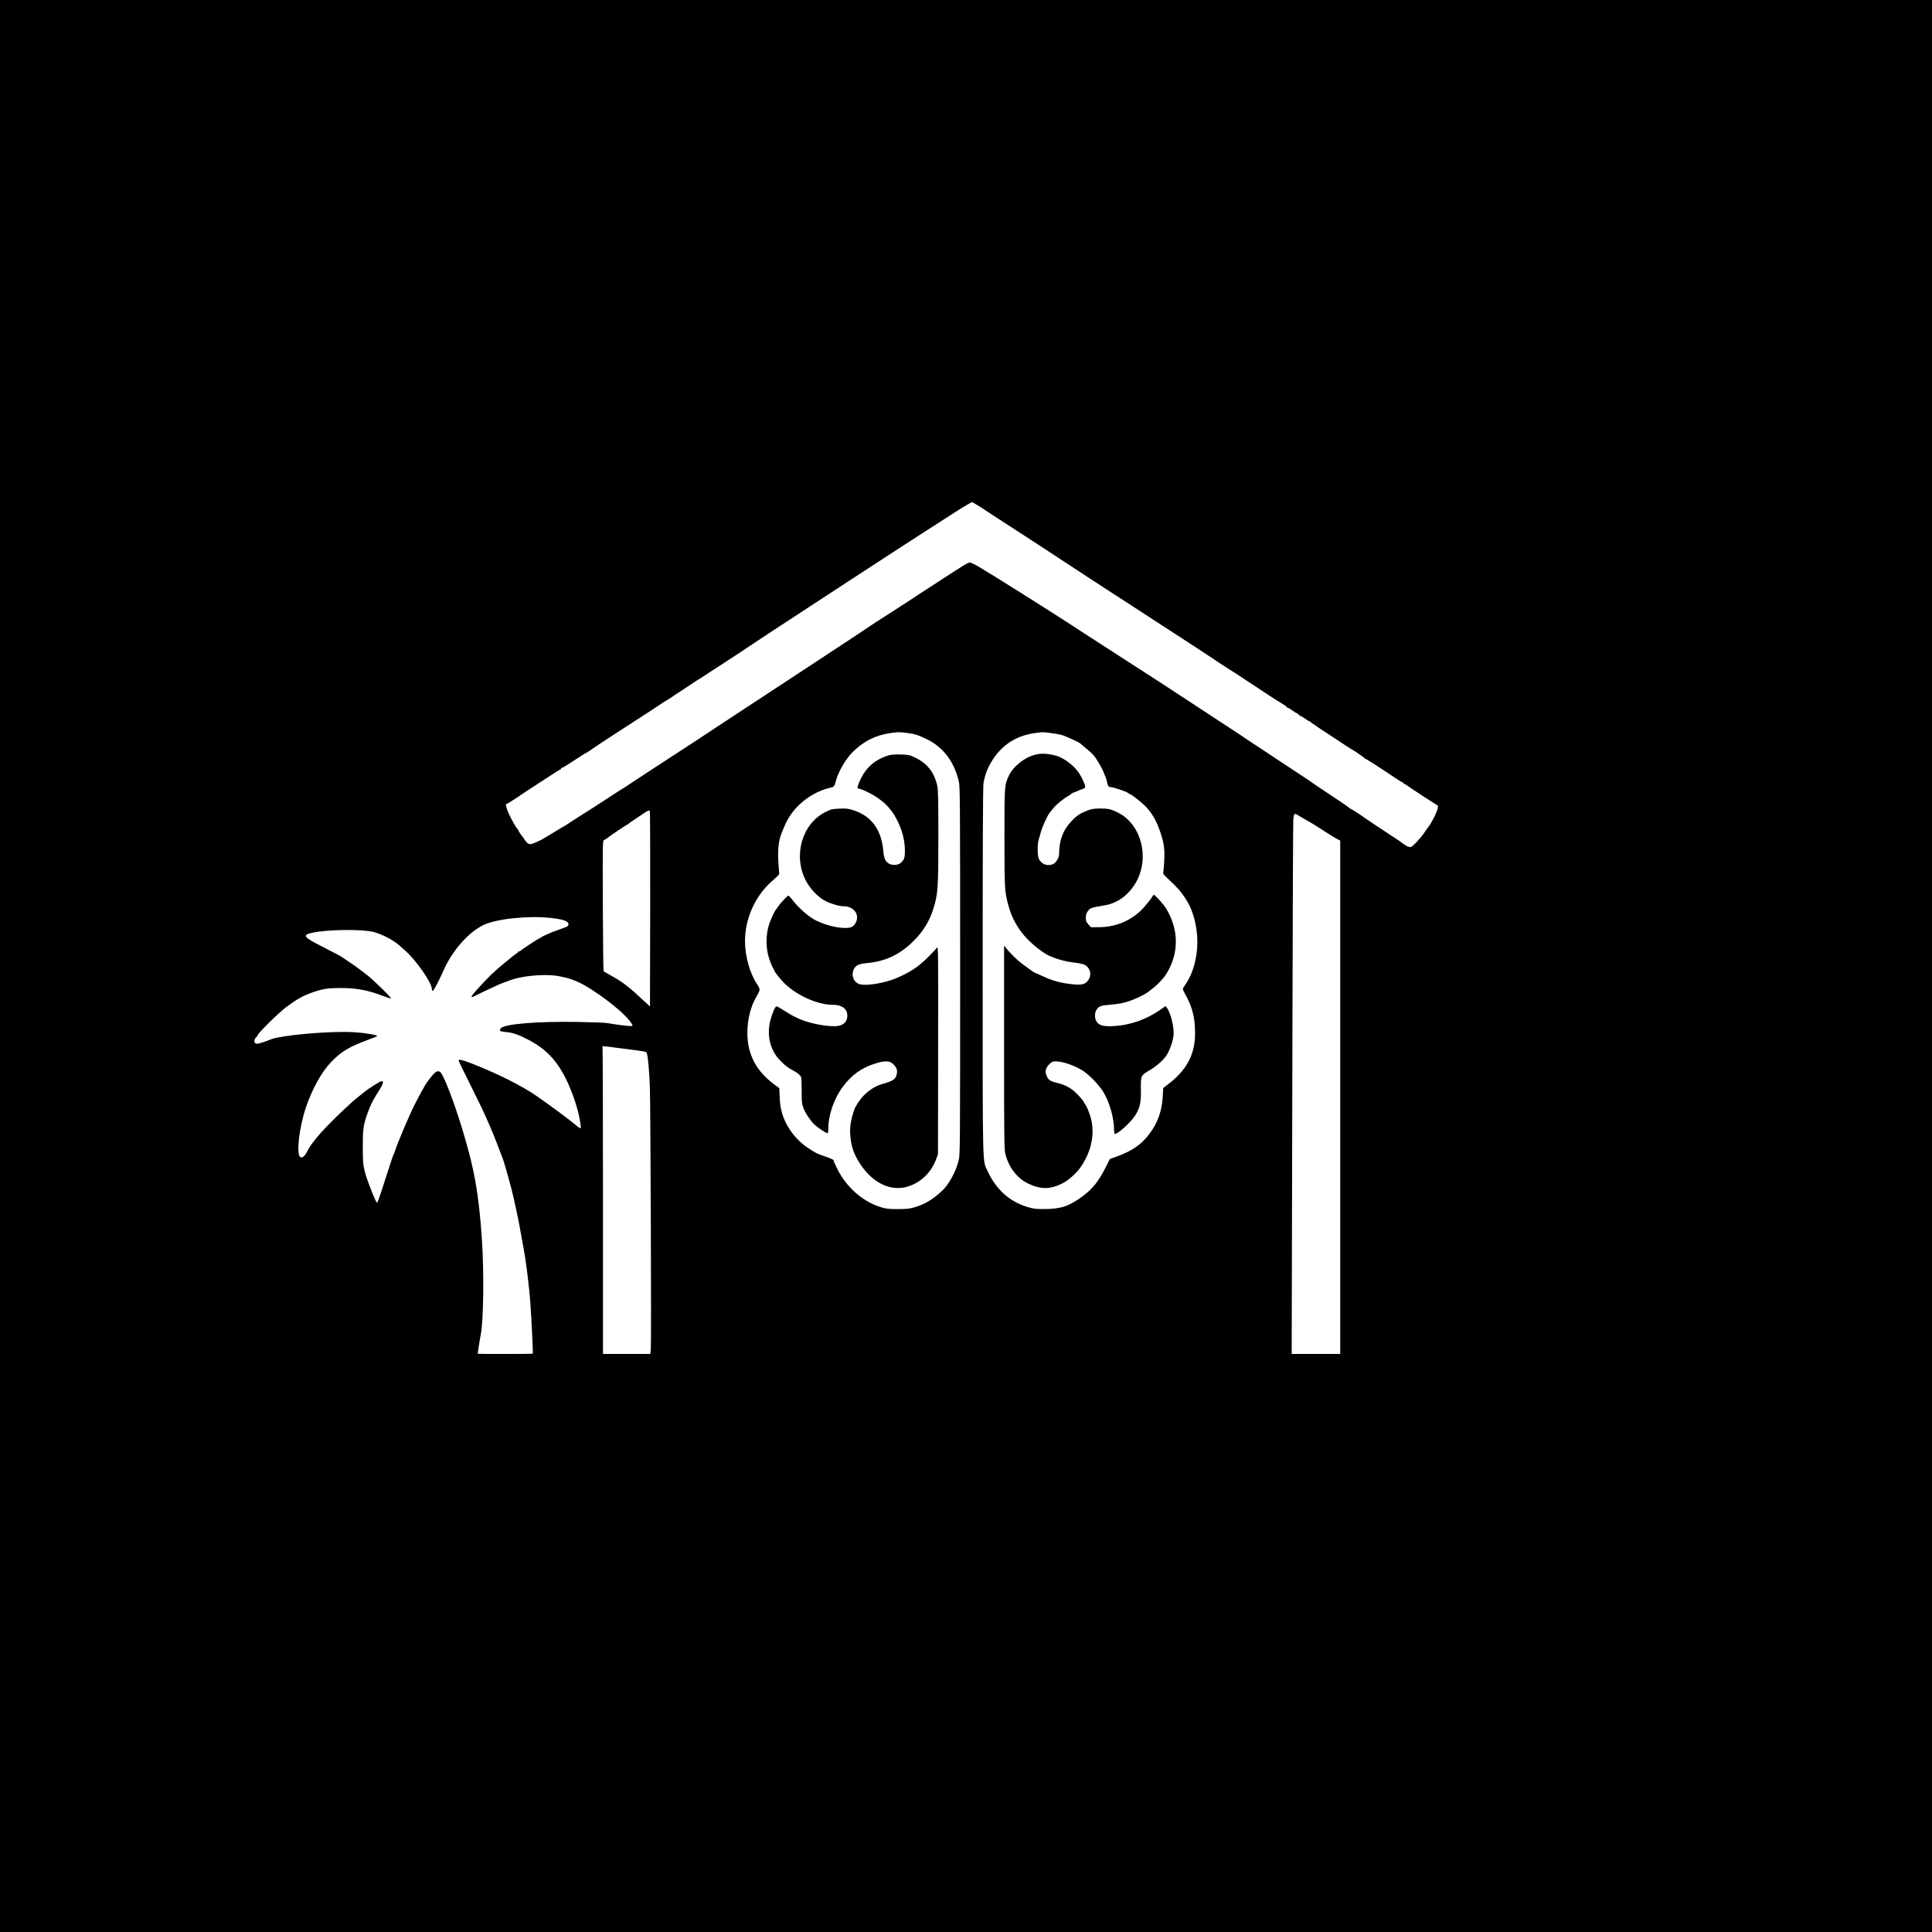
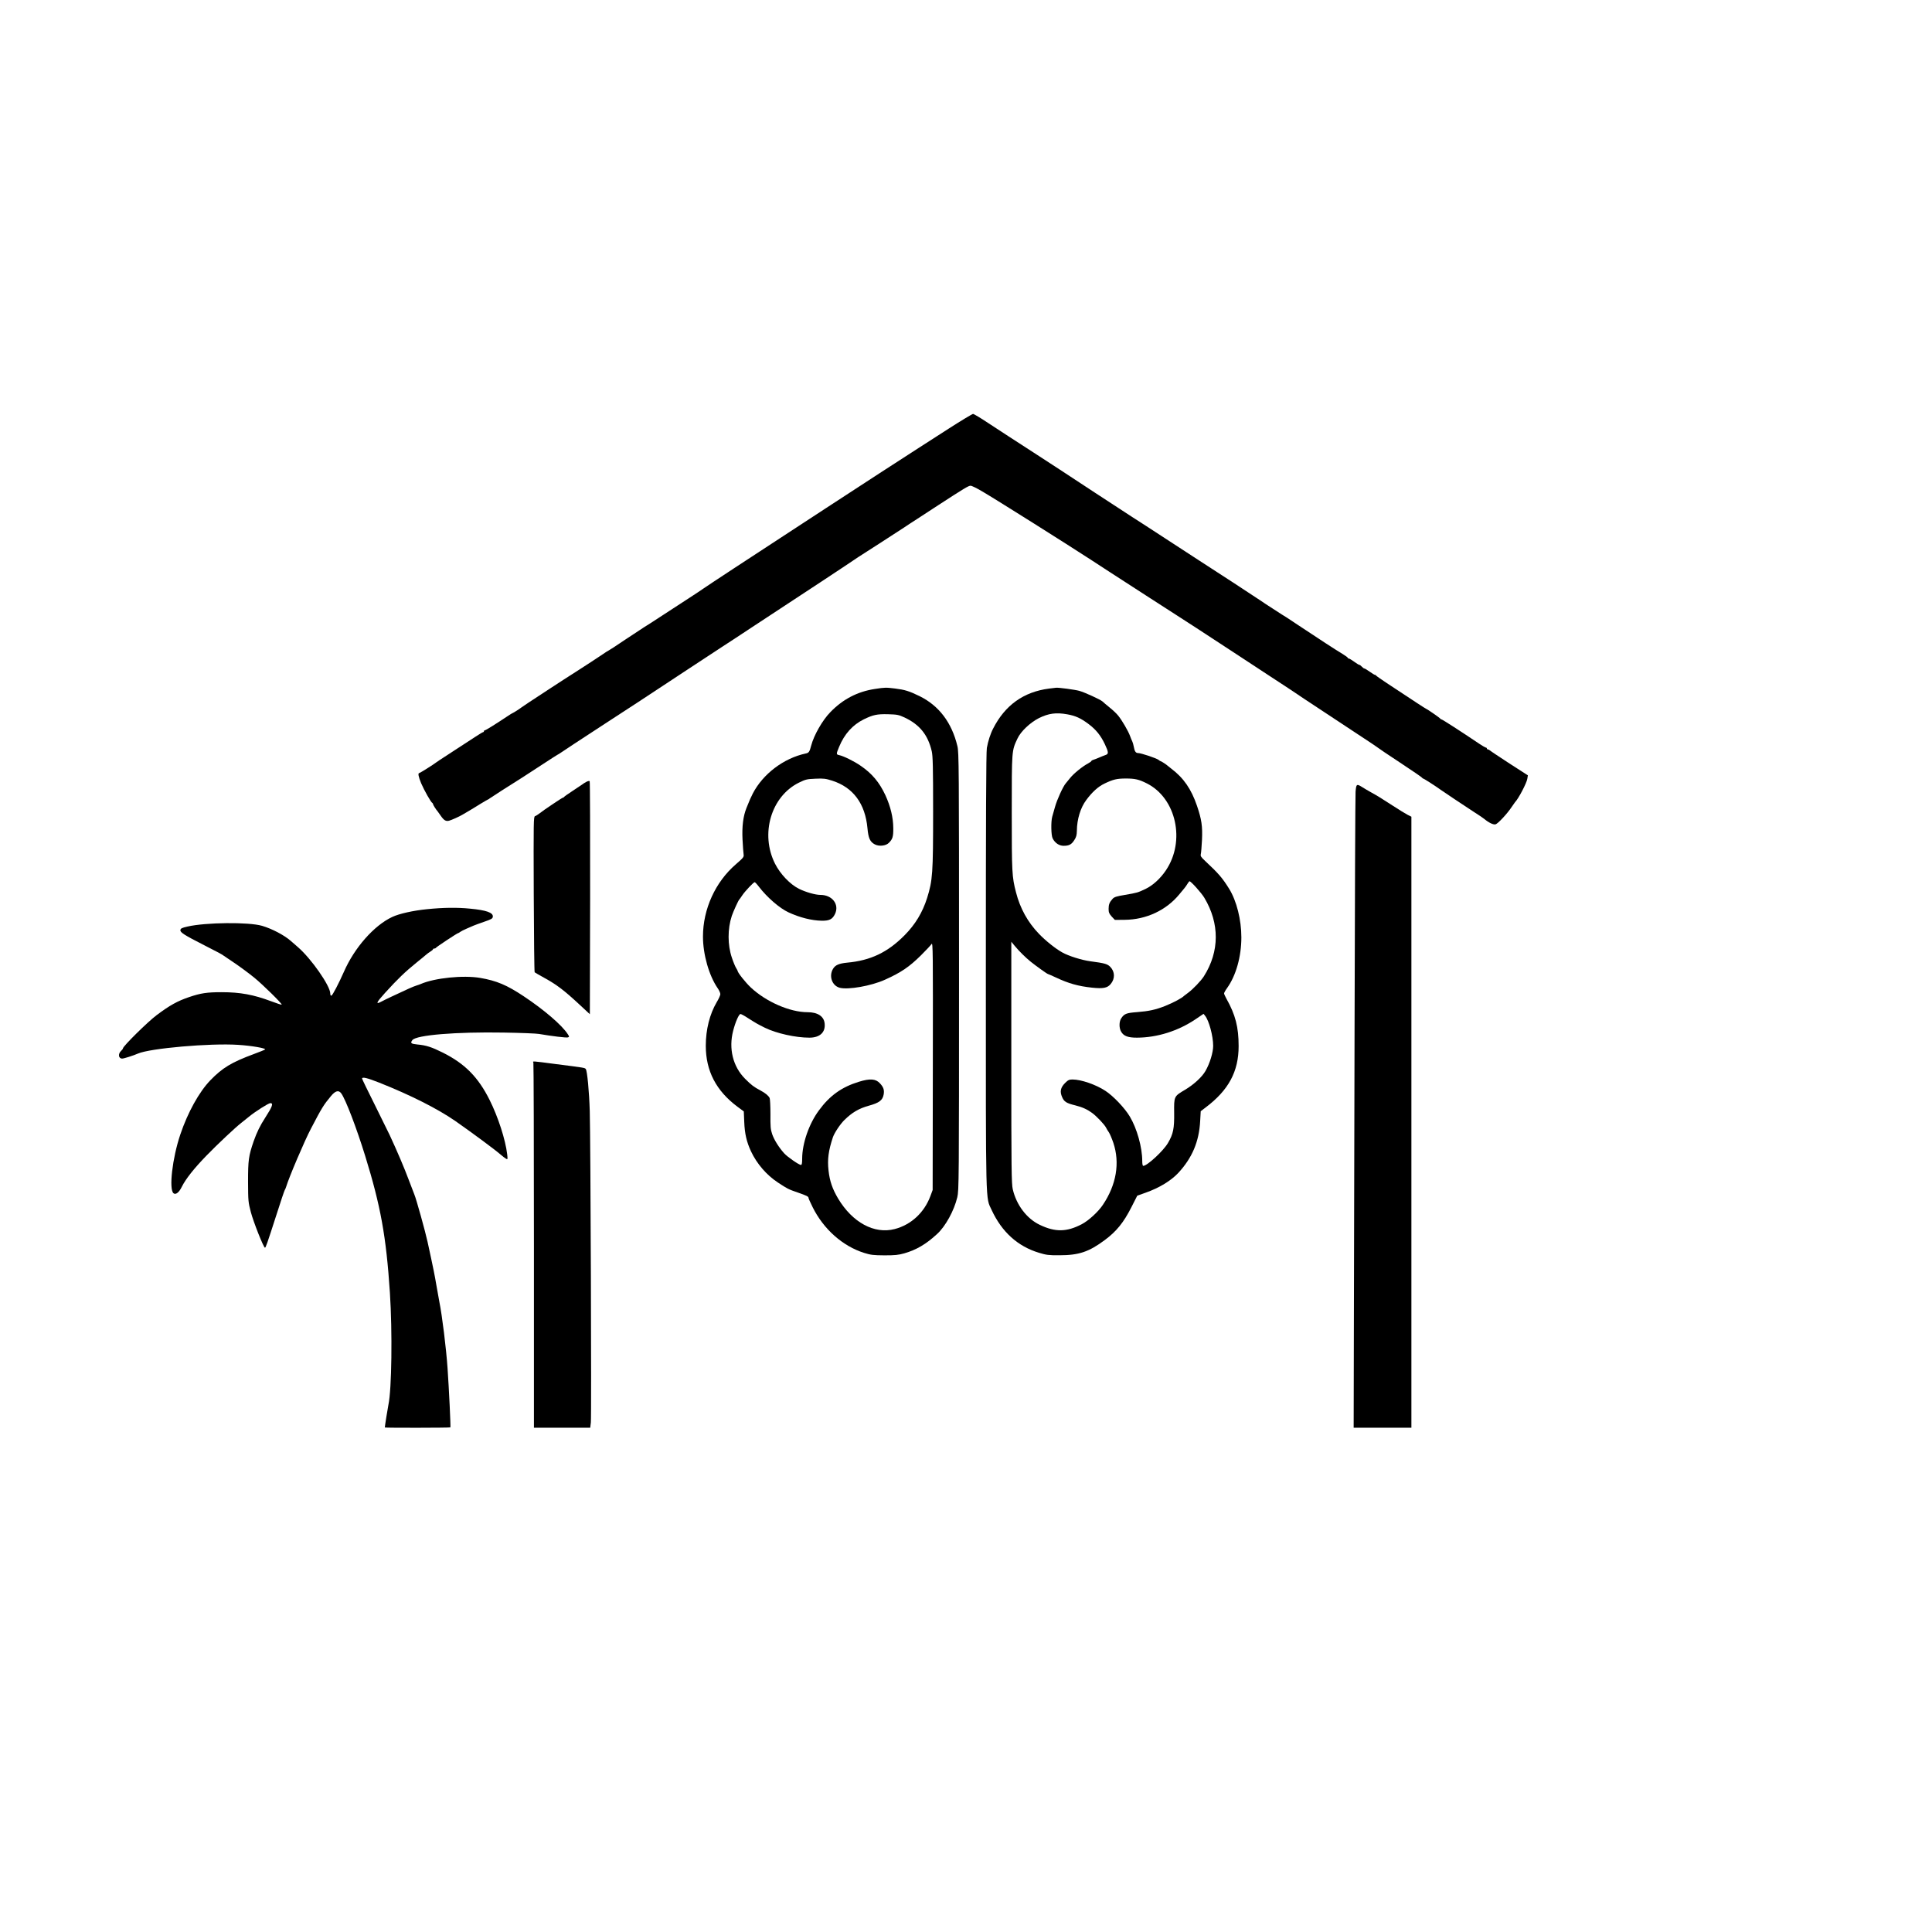
<svg xmlns="http://www.w3.org/2000/svg" width="512" height="512" viewBox="0 0 512 512">
-   <rect width="512" height="512" fill="#000000" />
-   <svg x="56" y="120" width="400" height="272" viewBox="141.995 319.445 1892.352 1343.488">
-     <g stroke="none" fill="#ffffff" transform="translate(0,2048) scale(0.1,-0.1)">
+   <rect width="512" height="512" fill="#ffffff" />
+   <svg x="28" y="94" width="456" height="324" viewBox="141.995 319.445 1892.352 1343.488">
+     <g stroke="none" fill="#000000" transform="translate(0,2048) scale(0.1,-0.1)">
      <path d="M10690 16477 c-140 -90 -286 -184 -325 -209 -38 -25 -232 -150 -430 -278 -198 -129 -467 -304 -597 -389 -131 -86 -341 -223 -468 -306 -321 -209 -839 -549 -875 -575 -16 -12 -86 -58 -155 -103 -69 -44 -201 -131 -295 -192 -93 -61 -184 -120 -202 -130 -18 -11 -111 -73 -208 -137 -96 -65 -177 -118 -180 -118 -3 0 -42 -25 -87 -56 -46 -31 -157 -104 -248 -162 -91 -58 -237 -152 -325 -210 -88 -58 -191 -126 -230 -151 -38 -25 -72 -48 -75 -51 -8 -8 -89 -60 -94 -60 -3 0 -31 -17 -63 -39 -123 -82 -234 -151 -243 -151 -6 0 -10 -4 -10 -10 0 -5 -4 -10 -9 -10 -4 0 -41 -22 -82 -49 -41 -26 -135 -88 -209 -136 -211 -137 -214 -140 -225 -148 -30 -24 -179 -117 -186 -117 -17 0 -9 -41 21 -113 33 -77 108 -210 122 -215 4 -2 8 -8 8 -13 0 -9 36 -65 50 -79 3 -3 18 -24 34 -48 36 -52 57 -65 93 -56 27 7 113 46 143 64 8 5 38 23 65 38 28 16 87 52 133 81 46 28 86 51 88 51 3 0 10 5 17 11 7 5 66 44 132 86 176 110 282 179 450 289 83 54 155 101 160 103 6 2 28 16 50 31 37 26 187 124 475 312 267 173 412 268 930 610 146 96 312 205 370 243 58 37 202 132 320 210 118 78 283 186 365 240 83 54 263 173 400 263 214 141 326 216 403 268 10 7 114 74 232 149 118 76 240 155 270 175 30 21 96 63 145 95 50 32 153 100 230 150 288 187 334 215 357 215 13 0 71 -28 129 -63 146 -85 922 -574 1194 -751 61 -40 157 -103 215 -140 58 -37 231 -149 385 -249 155 -100 326 -210 380 -245 99 -63 186 -120 600 -391 116 -76 291 -191 390 -256 99 -64 189 -123 200 -131 52 -36 177 -119 835 -553 80 -52 147 -98 150 -101 3 -4 113 -78 245 -165 132 -87 242 -162 243 -167 2 -4 7 -8 11 -8 7 0 143 -87 196 -126 28 -20 246 -166 363 -242 54 -34 105 -69 114 -77 49 -41 99 -65 123 -59 26 6 131 119 180 194 17 25 32 47 35 50 36 35 129 212 135 258 l6 37 -202 130 c-110 72 -207 136 -214 143 -8 6 -18 12 -24 12 -6 0 -11 5 -11 10 0 6 -5 10 -10 10 -6 0 -41 20 -78 45 -186 126 -402 265 -411 265 -5 0 -11 4 -13 8 -3 8 -143 105 -163 113 -9 4 -88 55 -425 278 -63 42 -116 79 -118 83 -2 5 -8 8 -13 8 -5 0 -31 16 -58 35 -26 19 -53 35 -58 35 -6 0 -18 9 -28 20 -10 11 -22 20 -28 20 -5 0 -31 16 -57 35 -26 19 -53 35 -59 35 -6 0 -11 3 -11 8 0 4 -26 23 -57 42 -65 38 -281 179 -476 309 -70 47 -136 91 -145 96 -9 6 -30 19 -47 29 -16 11 -64 41 -105 68 -41 26 -102 66 -135 89 -79 53 -488 321 -665 434 -77 50 -250 162 -384 250 -135 88 -296 193 -358 232 -62 40 -245 159 -406 265 -161 106 -334 220 -385 253 -50 32 -182 118 -292 190 -110 72 -234 152 -275 178 -41 27 -142 93 -225 147 -82 55 -157 99 -165 100 -8 0 -130 -73 -270 -163z" />
      <path d="M9880 13615 c-192 -29 -353 -113 -491 -256 -86 -88 -180 -253 -209 -364 -19 -72 -26 -83 -62 -90 -241 -52 -469 -224 -581 -440 -24 -48 -34 -69 -70 -160 -36 -89 -50 -203 -43 -345 4 -74 9 -148 12 -165 4 -28 -2 -36 -85 -108 -226 -195 -362 -493 -362 -795 0 -197 66 -428 161 -567 17 -24 30 -54 30 -66 0 -13 -18 -53 -40 -89 -77 -131 -120 -301 -120 -479 0 -277 114 -496 349 -671 l69 -51 5 -117 c5 -129 26 -218 74 -322 64 -136 170 -260 296 -343 105 -69 112 -73 215 -109 102 -35 122 -45 122 -61 0 -6 21 -53 46 -103 120 -241 330 -427 565 -501 74 -23 101 -26 224 -27 116 0 154 4 218 22 132 38 239 100 360 212 93 84 188 258 223 405 18 77 19 161 19 2485 0 2258 -1 2409 -18 2477 -62 259 -203 444 -416 549 -115 56 -160 70 -271 84 -100 12 -109 12 -220 -5z m324 -313 c167 -78 259 -191 301 -372 12 -54 15 -169 15 -660 0 -685 -5 -758 -66 -954 -51 -160 -130 -291 -249 -411 -184 -186 -373 -277 -630 -300 -90 -9 -130 -26 -155 -67 -49 -80 -12 -186 72 -209 93 -25 348 20 498 88 178 80 266 140 396 268 55 55 108 111 117 125 15 23 16 -79 14 -1340 l-2 -1365 -24 -65 c-68 -184 -213 -318 -394 -365 -224 -58 -464 72 -622 336 -62 105 -92 190 -105 307 -14 124 -1 219 48 367 17 49 80 144 127 190 85 83 158 126 269 157 113 31 150 59 162 122 9 50 -1 81 -40 123 -46 51 -109 56 -232 18 -189 -58 -321 -152 -440 -315 -109 -147 -184 -364 -184 -531 0 -50 -4 -69 -13 -69 -22 0 -150 89 -185 128 -60 67 -110 148 -132 211 -18 54 -20 84 -19 221 0 88 -4 166 -9 177 -15 27 -45 52 -100 82 -74 39 -100 59 -171 130 -133 134 -181 331 -130 527 25 97 63 184 81 184 7 0 43 -19 79 -43 96 -61 107 -67 189 -108 126 -62 338 -109 489 -109 116 0 179 59 168 157 -8 78 -77 123 -188 123 -194 0 -455 114 -623 271 -58 54 -146 165 -146 184 0 3 -8 17 -17 32 -9 14 -30 64 -46 112 -48 141 -48 317 -1 460 17 50 73 173 83 181 3 3 18 23 32 45 29 44 124 145 137 145 4 0 26 -23 47 -51 88 -115 227 -236 325 -281 123 -57 254 -90 366 -92 83 -1 117 16 145 74 50 105 -30 210 -160 210 -56 0 -161 30 -236 67 -98 49 -205 161 -263 275 -166 328 -44 742 263 893 74 36 88 39 182 43 90 4 112 1 184 -22 230 -74 362 -252 387 -522 10 -111 28 -151 82 -179 47 -24 121 -16 154 18 41 41 49 68 48 162 -1 117 -30 238 -87 362 -66 141 -146 237 -270 322 -73 51 -190 108 -237 118 -35 7 -35 12 -1 93 58 140 148 240 271 301 101 49 144 59 267 56 100 -3 116 -6 179 -35z" />
      <path d="M11795 13619 c-279 -36 -484 -182 -615 -440 -29 -55 -56 -139 -69 -213 -8 -42 -11 -785 -11 -2452 0 -2648 -4 -2482 64 -2630 112 -241 286 -399 521 -470 79 -24 106 -28 225 -27 212 0 324 37 499 168 128 95 206 192 291 359 l65 128 95 34 c147 52 275 130 355 215 154 166 230 345 242 572 l6 108 55 42 c252 190 362 395 362 674 0 209 -35 345 -135 523 -14 25 -25 50 -25 57 0 7 15 34 34 60 97 136 156 344 156 556 0 193 -52 400 -133 532 -75 121 -116 169 -266 309 -45 42 -52 53 -47 75 4 14 9 84 13 154 7 152 -4 227 -55 377 -63 184 -146 305 -282 408 -19 15 -37 29 -40 32 -12 12 -70 50 -76 50 -4 0 -15 6 -23 14 -20 18 -194 76 -226 76 -27 0 -39 18 -49 74 -4 21 -11 46 -16 55 -5 9 -16 36 -25 61 -20 54 -88 171 -130 222 -16 21 -59 61 -95 90 -36 29 -71 59 -78 66 -22 20 -193 99 -254 116 -46 13 -237 39 -258 34 -3 0 -36 -5 -75 -9z m200 -283 c91 -16 148 -42 235 -107 81 -61 133 -125 178 -220 43 -91 44 -109 7 -121 -16 -6 -48 -18 -70 -28 -22 -9 -50 -21 -62 -24 -13 -4 -23 -11 -23 -14 0 -4 -17 -16 -37 -27 -58 -30 -158 -111 -195 -158 -18 -23 -40 -50 -49 -60 -29 -32 -97 -181 -118 -258 -11 -41 -25 -90 -31 -109 -15 -53 -13 -206 5 -239 25 -50 71 -81 120 -81 60 0 87 14 118 63 21 32 27 54 28 102 1 127 40 254 103 338 64 87 131 148 200 181 96 46 136 56 236 56 101 0 143 -10 229 -53 325 -162 429 -635 211 -957 -61 -91 -144 -166 -223 -204 -89 -42 -90 -42 -228 -66 -91 -15 -116 -23 -134 -42 -35 -38 -45 -63 -45 -112 0 -39 6 -52 34 -84 l35 -37 108 1 c238 2 459 106 603 283 19 23 43 53 53 64 10 12 26 34 35 50 9 15 19 27 22 27 16 0 129 -126 162 -180 170 -283 169 -592 -4 -865 -31 -49 -119 -141 -173 -181 -22 -16 -42 -31 -45 -34 -23 -25 -118 -75 -207 -111 -106 -42 -181 -58 -309 -68 -119 -9 -142 -18 -175 -68 -25 -37 -25 -109 0 -149 28 -47 75 -64 173 -64 223 1 453 73 648 205 l84 57 17 -21 c43 -53 89 -223 89 -331 0 -73 -37 -194 -85 -277 -38 -66 -128 -149 -224 -206 -123 -73 -122 -71 -120 -256 2 -169 -10 -231 -68 -329 -50 -87 -229 -252 -272 -252 -7 0 -11 22 -11 53 0 151 -58 358 -137 490 -56 94 -182 226 -268 282 -105 69 -267 125 -362 125 -37 0 -49 -6 -82 -39 -50 -50 -59 -95 -32 -155 22 -51 47 -67 146 -91 76 -19 131 -44 185 -84 49 -36 134 -126 151 -159 7 -15 22 -39 32 -53 10 -14 32 -66 49 -115 74 -221 34 -462 -116 -684 -51 -76 -157 -173 -232 -212 -165 -86 -291 -88 -460 -7 -144 68 -258 219 -298 392 -14 60 -16 226 -16 1395 l0 1327 37 -45 c48 -58 115 -125 178 -176 59 -47 180 -134 188 -134 3 0 43 -18 89 -39 138 -65 245 -95 395 -111 122 -13 170 -4 206 40 49 58 47 135 -4 188 -32 33 -61 41 -219 62 -93 12 -240 58 -309 97 -74 41 -182 127 -257 205 -122 126 -208 281 -252 455 -45 172 -47 218 -47 878 0 691 -1 679 63 815 36 78 139 175 235 224 107 53 190 64 312 42z" />
      <path d="M6706 12593 c-16 -8 -34 -20 -40 -25 -6 -5 -54 -37 -106 -71 -52 -34 -96 -65 -98 -69 -2 -5 -7 -8 -12 -8 -9 0 -222 -143 -262 -176 -16 -12 -36 -25 -46 -28 -16 -6 -17 -51 -14 -858 2 -469 6 -856 10 -859 4 -4 50 -30 102 -59 140 -77 221 -138 395 -300 l110 -102 3 1278 c1 703 -1 1281 -5 1285 -5 4 -21 1 -37 -8z" />
      <path d="M15166 12483 c-3 -43 -8 -1210 -11 -2593 -3 -1383 -6 -2939 -8 -3458 l-2 -942 318 0 317 0 0 3360 0 3360 -42 21 c-23 12 -98 58 -167 103 -156 100 -152 98 -231 142 -36 20 -82 47 -102 60 -60 38 -65 34 -72 -53z" />
      <path d="M4955 11193 c-151 -15 -305 -49 -382 -85 -201 -93 -418 -340 -533 -604 -56 -127 -124 -257 -137 -262 -8 -2 -13 7 -13 25 -1 84 -210 383 -356 509 -31 27 -66 57 -78 68 -73 64 -207 134 -316 166 -148 43 -620 38 -820 -8 -62 -14 -76 -21 -78 -39 -4 -25 43 -55 263 -167 145 -73 205 -106 215 -116 3 -3 39 -27 80 -54 65 -42 188 -132 253 -185 96 -78 311 -290 303 -298 -2 -3 -54 14 -115 37 -195 73 -340 100 -546 100 -160 0 -229 -10 -358 -54 -127 -43 -212 -90 -356 -198 -99 -74 -371 -343 -371 -366 0 -5 -9 -17 -19 -26 -37 -34 -31 -86 11 -86 19 0 123 33 173 55 133 58 793 116 1100 96 149 -9 313 -38 298 -51 -4 -4 -60 -27 -123 -50 -248 -92 -346 -152 -479 -289 -124 -129 -248 -353 -330 -596 -88 -261 -127 -602 -75 -646 24 -20 60 7 91 70 43 87 136 204 268 340 126 130 323 315 389 366 21 17 57 45 80 64 67 56 217 151 237 151 36 0 23 -37 -55 -158 -59 -91 -93 -162 -128 -260 -56 -163 -62 -208 -62 -447 1 -212 2 -224 31 -335 29 -109 140 -390 155 -390 8 0 21 35 124 355 47 149 90 275 94 280 4 6 11 21 15 35 30 101 202 506 273 640 120 230 138 259 220 358 49 59 85 68 113 29 49 -68 167 -377 263 -687 170 -550 231 -884 272 -1505 28 -427 20 -1063 -16 -1230 -7 -32 -40 -240 -40 -252 0 -5 716 -4 721 1 5 5 -15 419 -31 651 -15 219 -60 583 -90 729 -5 28 -21 116 -35 196 -13 80 -39 208 -56 285 -17 77 -35 158 -39 180 -24 111 -124 471 -145 520 -7 17 -36 92 -64 167 -45 121 -126 312 -208 488 -14 30 -88 180 -164 333 -77 153 -139 282 -139 287 0 21 55 8 187 -44 341 -135 645 -288 842 -425 188 -132 424 -306 496 -368 22 -19 48 -39 59 -45 17 -9 18 -7 12 48 -19 162 -100 412 -193 598 -126 252 -272 400 -516 522 -123 61 -181 80 -279 89 -70 7 -80 15 -55 48 42 56 480 92 1007 83 184 -3 358 -10 385 -15 139 -24 303 -44 319 -38 16 6 16 8 -1 34 -61 97 -260 269 -488 420 -182 121 -295 169 -475 200 -187 32 -501 0 -655 -67 -11 -5 -31 -12 -45 -16 -14 -4 -52 -19 -85 -34 -141 -65 -263 -122 -296 -140 -75 -41 -66 -17 34 93 145 159 217 228 351 337 38 30 80 65 95 78 14 13 38 30 54 40 15 9 27 20 27 24 0 4 6 8 14 8 8 0 16 4 18 8 4 9 235 162 245 162 3 0 14 6 22 13 9 7 41 23 71 36 30 13 64 28 76 33 11 5 63 24 115 42 82 28 94 35 97 56 5 45 -71 72 -252 89 -140 14 -294 12 -471 -6z" />
      <path d="M6124 9504 c3 -9 6 -915 6 -2015 l0 -1999 309 0 310 0 7 58 c8 62 -3 3106 -12 3422 -6 213 -28 446 -44 465 -11 14 -11 14 -333 55 -268 35 -251 34 -243 14z" />
    </g>
  </svg>
</svg>
